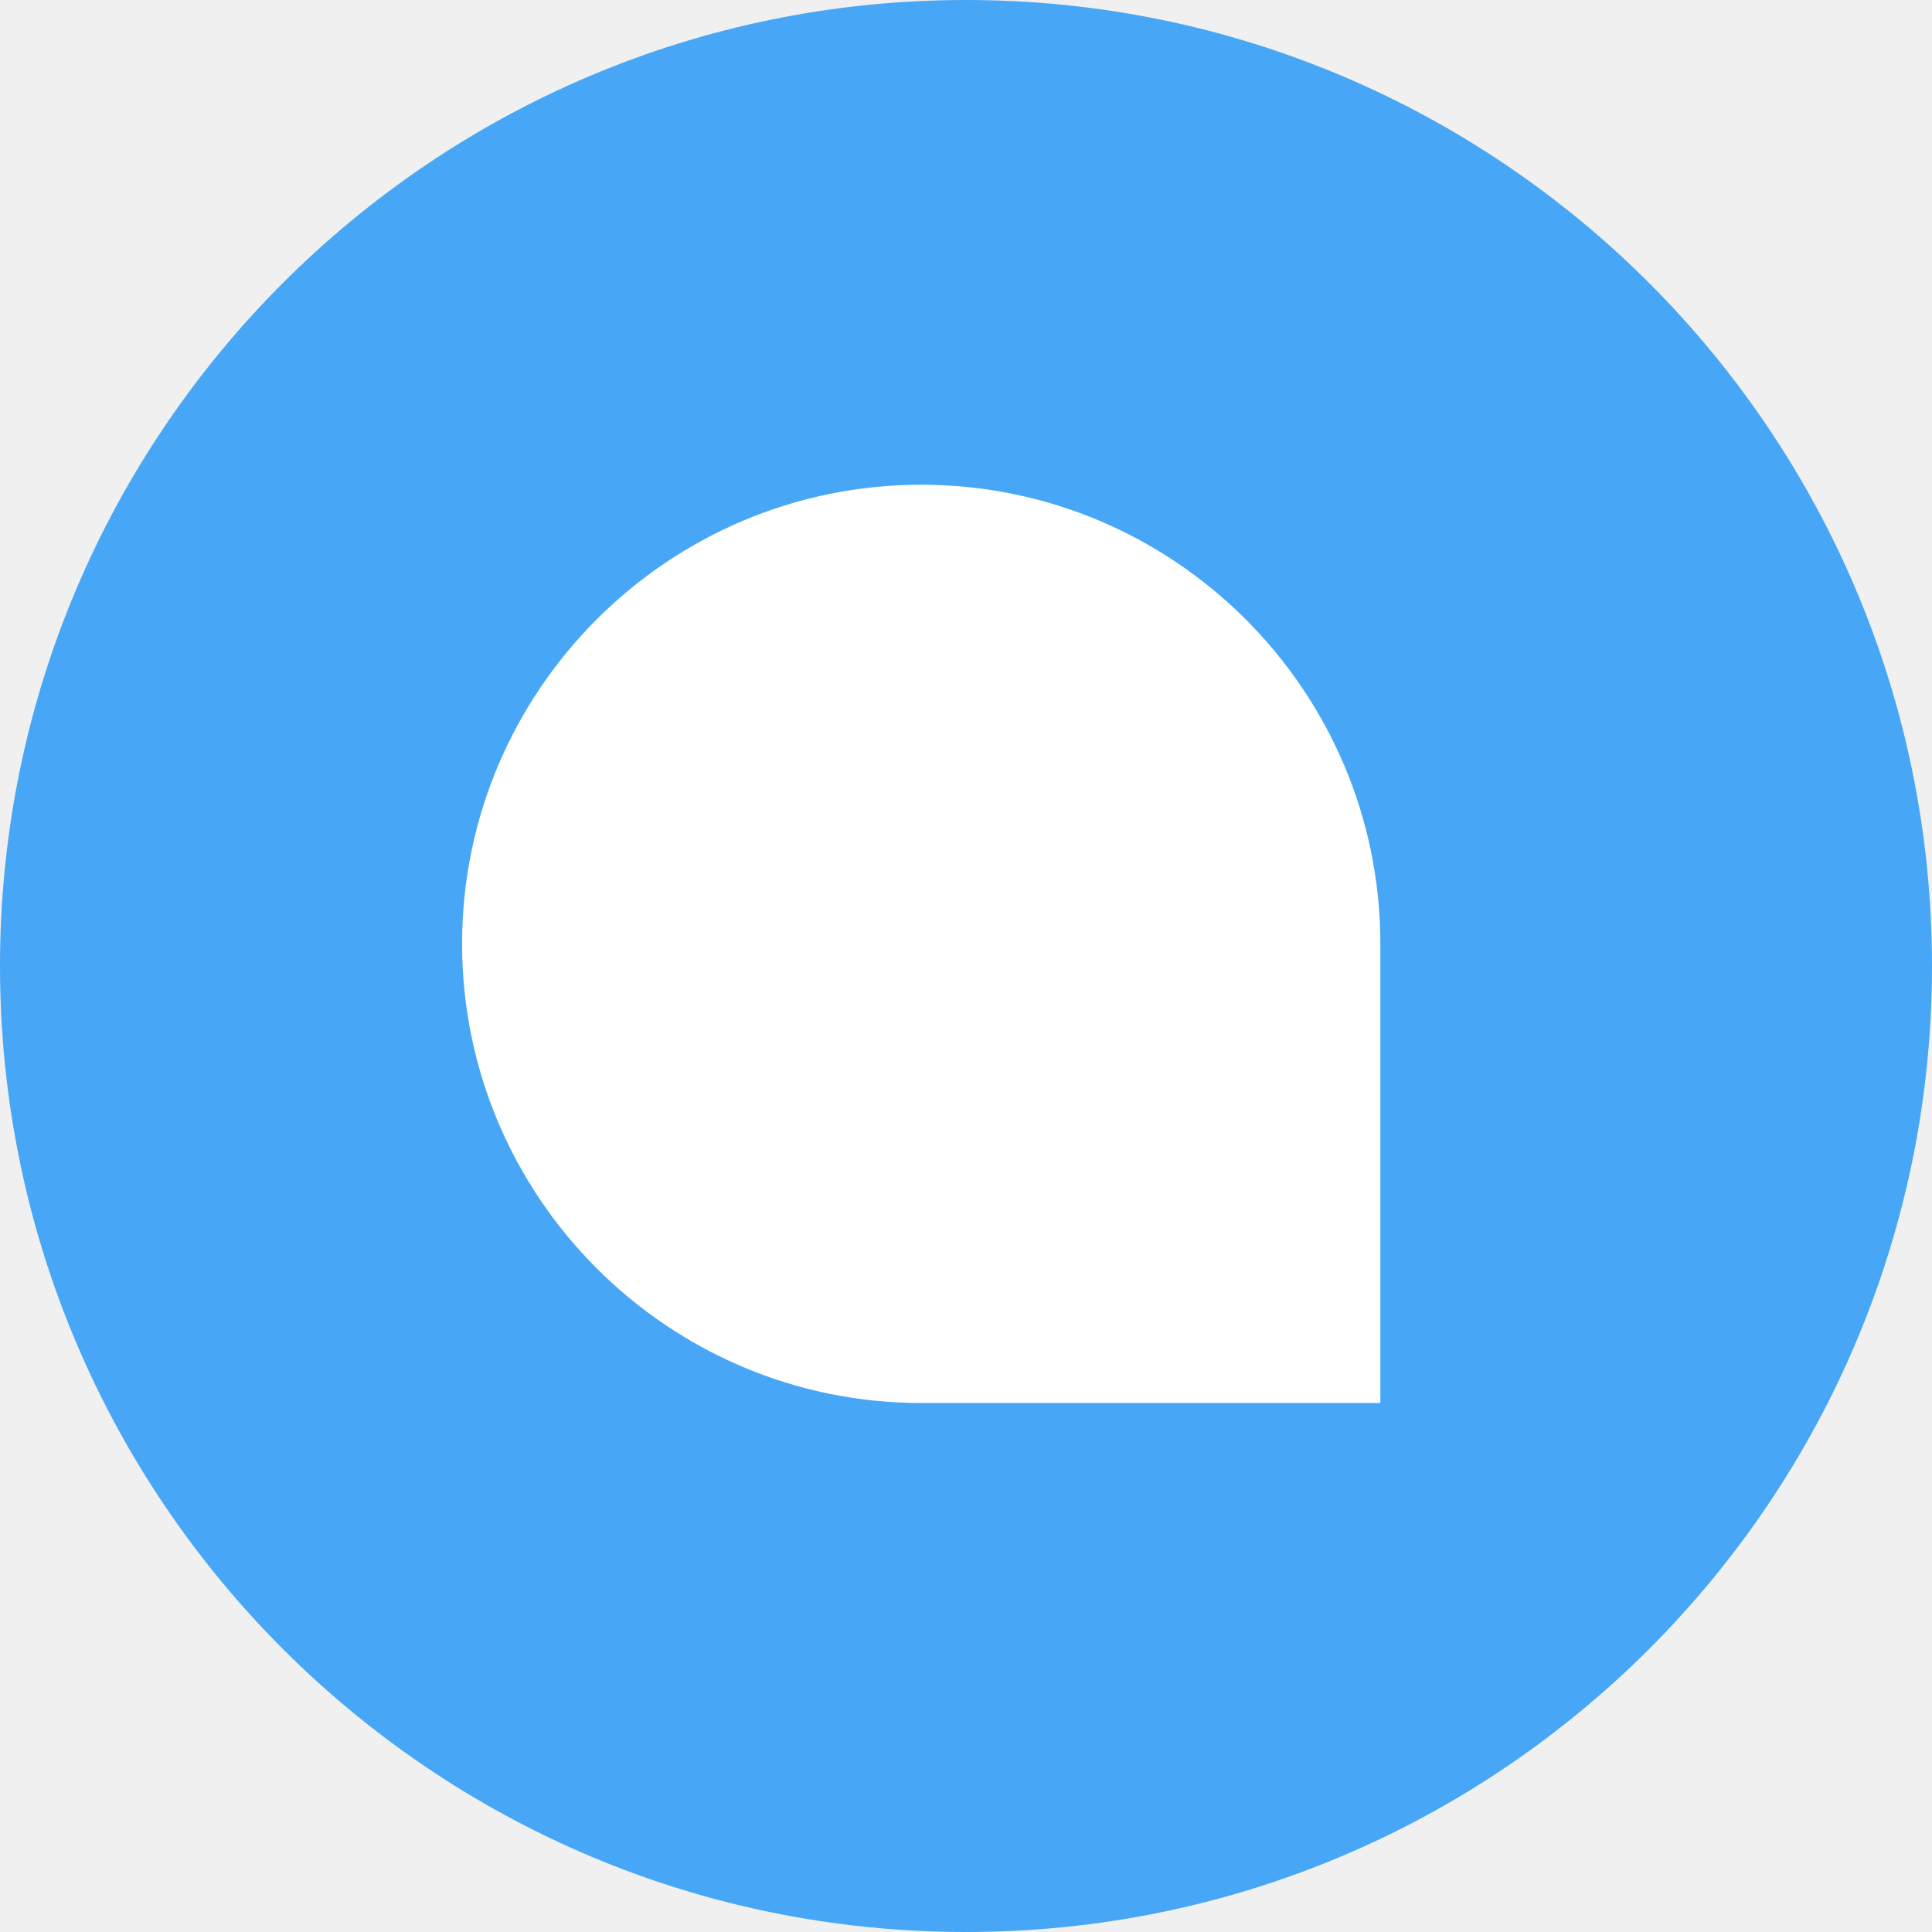
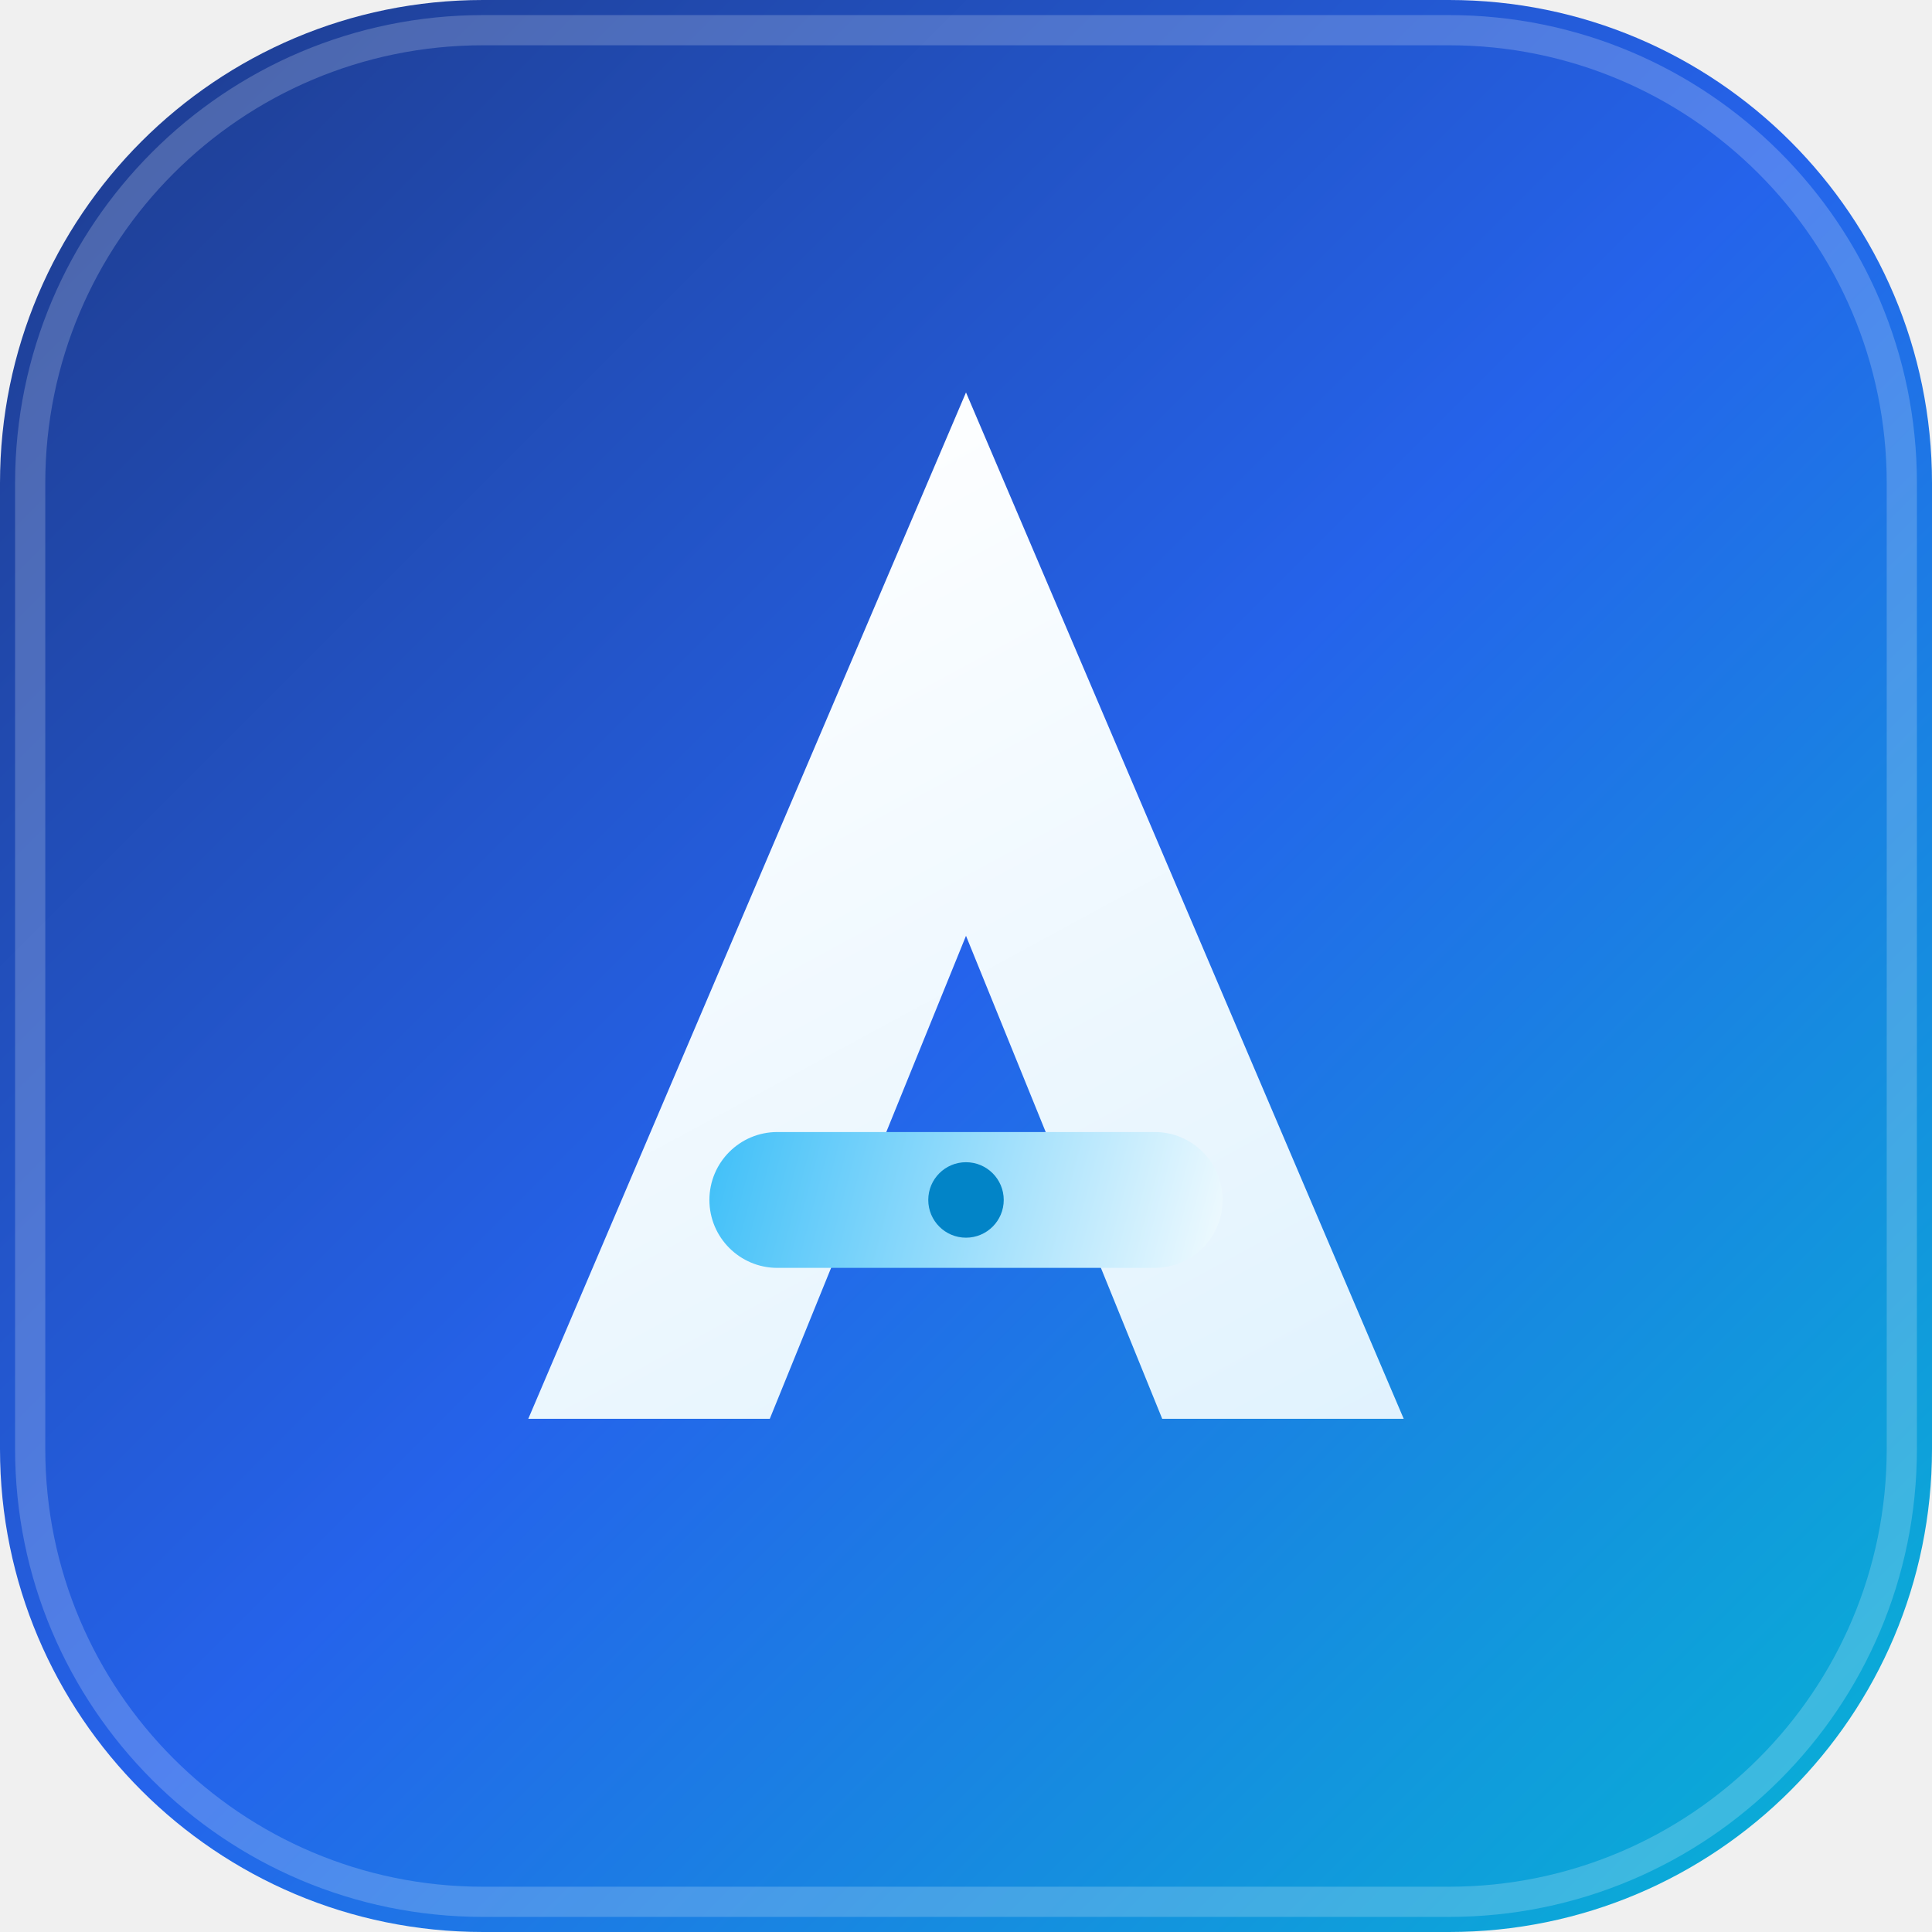
- <svg xmlns="http://www.w3.org/2000/svg" width="512px" height="512px" viewBox="0 0 512 512" version="1.1">
-   <g id="Logo" stroke="none" stroke-width="1" fill="none" fill-rule="evenodd">
-     <g id="woot-log" fill-rule="nonzero">
-       <circle id="Oval" fill="#47A7F6" cx="256" cy="256" r="256" />
-       <path d="M362.808,368.808 L244.123,368.808 C178.699,368.808 125.457,315.562 125.457,250.122 C125.457,184.703 178.699,131.457 244.124,131.457 C309.565,131.457 362.808,184.703 362.808,250.122 L362.808,368.808 Z" id="Fill-1" stroke="#FFFFFF" stroke-width="6" fill="#FFFFFF" />
-     </g>
-   </g>
+ <svg xmlns="http://www.w3.org/2000/svg" width="512" height="512" viewBox="0 0 512 512" fill="none">
+   <defs>
+     <linearGradient id="axiom-bg-grad-ds" x1="0" y1="0" x2="512" y2="512" gradientUnits="userSpaceOnUse">
+       <stop offset="0%" stop-color="#1E3A8A" />
+       <stop offset="50%" stop-color="#2563EB" />
+       <stop offset="100%" stop-color="#06B6D4" />
+     </linearGradient>
+     <linearGradient id="axiom-accent-grad-ds" x1="180" y1="120" x2="332" y2="400" gradientUnits="userSpaceOnUse">
+       <stop offset="0%" stop-color="#FFFFFF" />
+       <stop offset="100%" stop-color="#E0F2FE" />
+     </linearGradient>
+     <linearGradient id="axiom-bar-grad-ds" x1="180" y1="310" x2="332" y2="350" gradientUnits="userSpaceOnUse">
+       <stop offset="0%" stop-color="#38BDF8" />
+       <stop offset="100%" stop-color="#FFFFFF" />
+     </linearGradient>
+   </defs>
+   <rect width="512" height="512" rx="128" fill="url(#axiom-bg-grad-ds)" />
+   <rect x="8" y="8" width="496" height="496" rx="120" stroke="white" stroke-opacity="0.2" stroke-width="8" />
+   <path d="M256 104L140 376H204L256 248L308 376H372L256 104Z" fill="url(#axiom-accent-grad-ds)" />
+   <rect x="188" y="300" width="136" height="36" rx="18" fill="url(#axiom-bar-grad-ds)" />
+   <circle cx="256" cy="318" r="10" fill="#0284C7" />
</svg>
